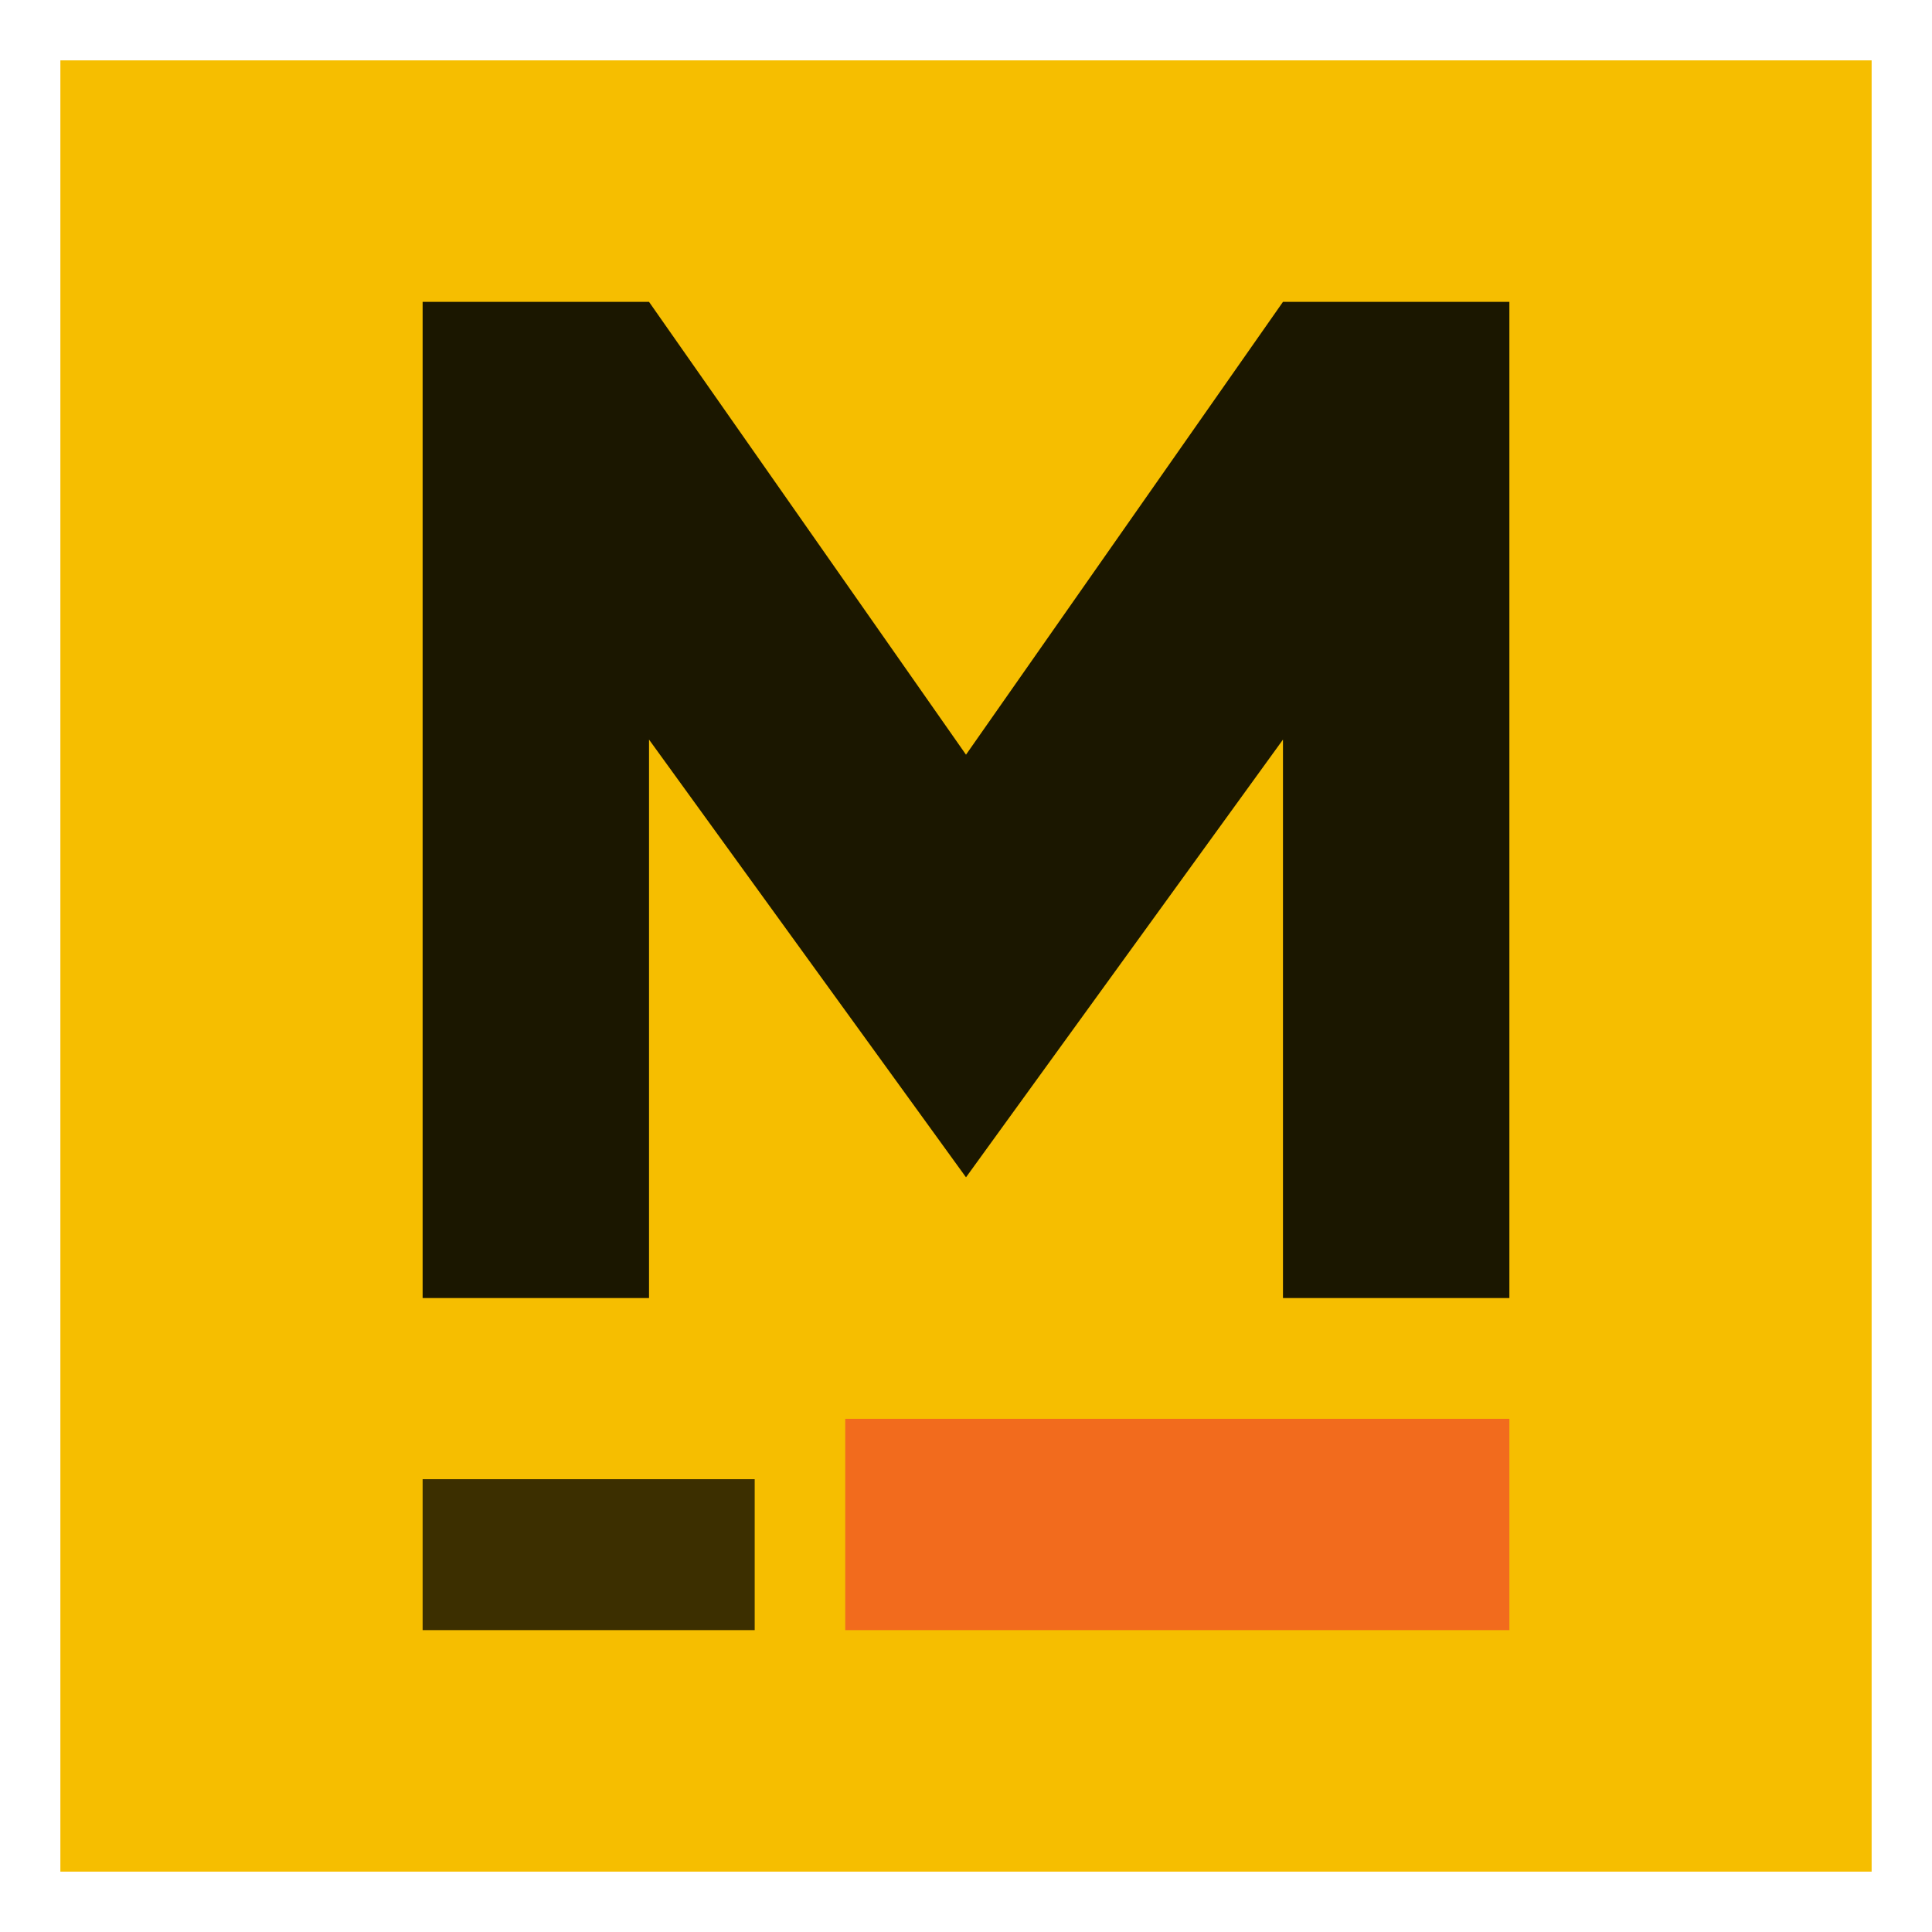
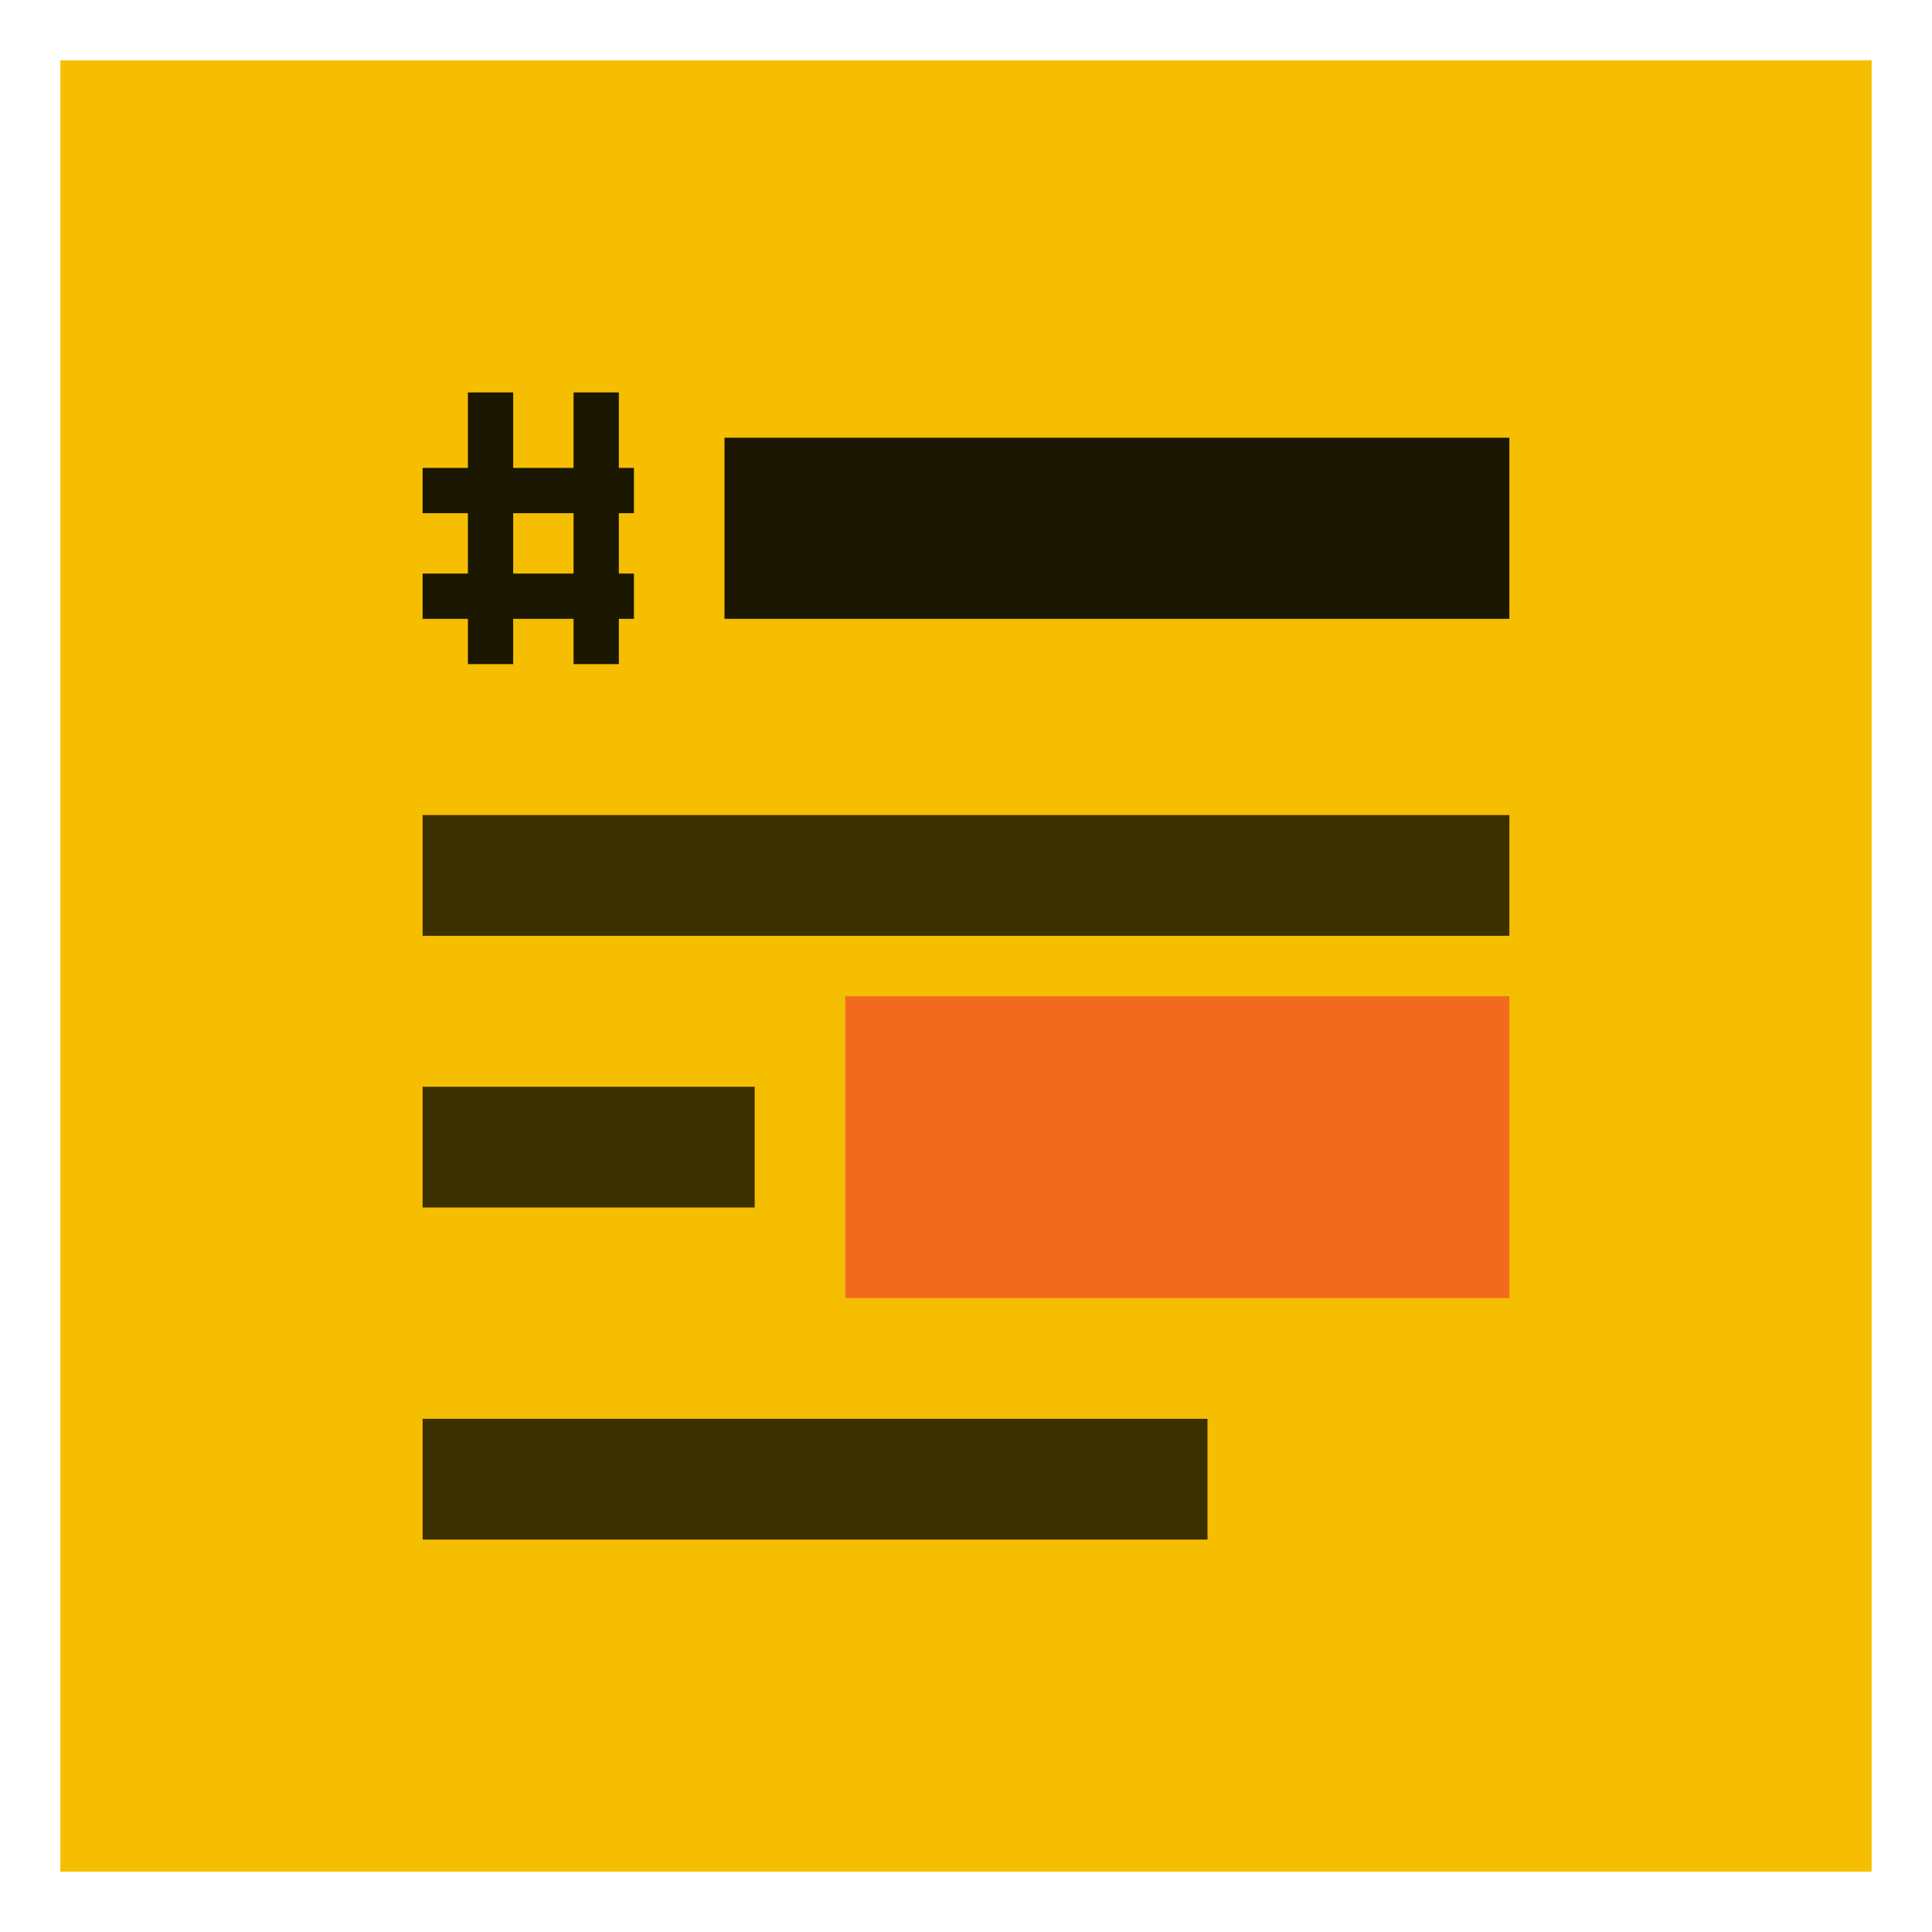
<svg xmlns="http://www.w3.org/2000/svg" viewBox="0 0 128 128">
  <rect x="4" y="4" width="120" height="120" fill="#F6BE00" />
-   <polygon points="28,86 28,20 43,20 64,50 85,20 100,20 100,86 85,86 85,49 64,78 43,49 43,86" fill="#1B1700" />
-   <rect x="28" y="98" width="22" height="10" fill="#1B1700" fill-opacity=".85" />
-   <rect x="56" y="94" width="44" height="14" fill="#F26B1D" />
+   <g fill="#1B1700">
+     <rect x="31" y="26" width="3" height="18" />
+     <rect x="38" y="26" width="3" height="18" />
+     <rect x="28" y="31" width="14" height="3" />
+     <rect x="28" y="38" width="14" height="3" />
+     <rect x="48" y="29" width="52" height="12" />
+   </g>
+   <g fill="#1B1700" fill-opacity=".85">
+     <rect x="28" y="54" width="72" height="8" />
+     <rect x="28" y="72" width="22" height="8" />
+     <rect x="28" y="94" width="52" height="8" />
+   </g>
+   <rect x="56" y="66" width="44" height="20" fill="#F26B1D" />
</svg>
